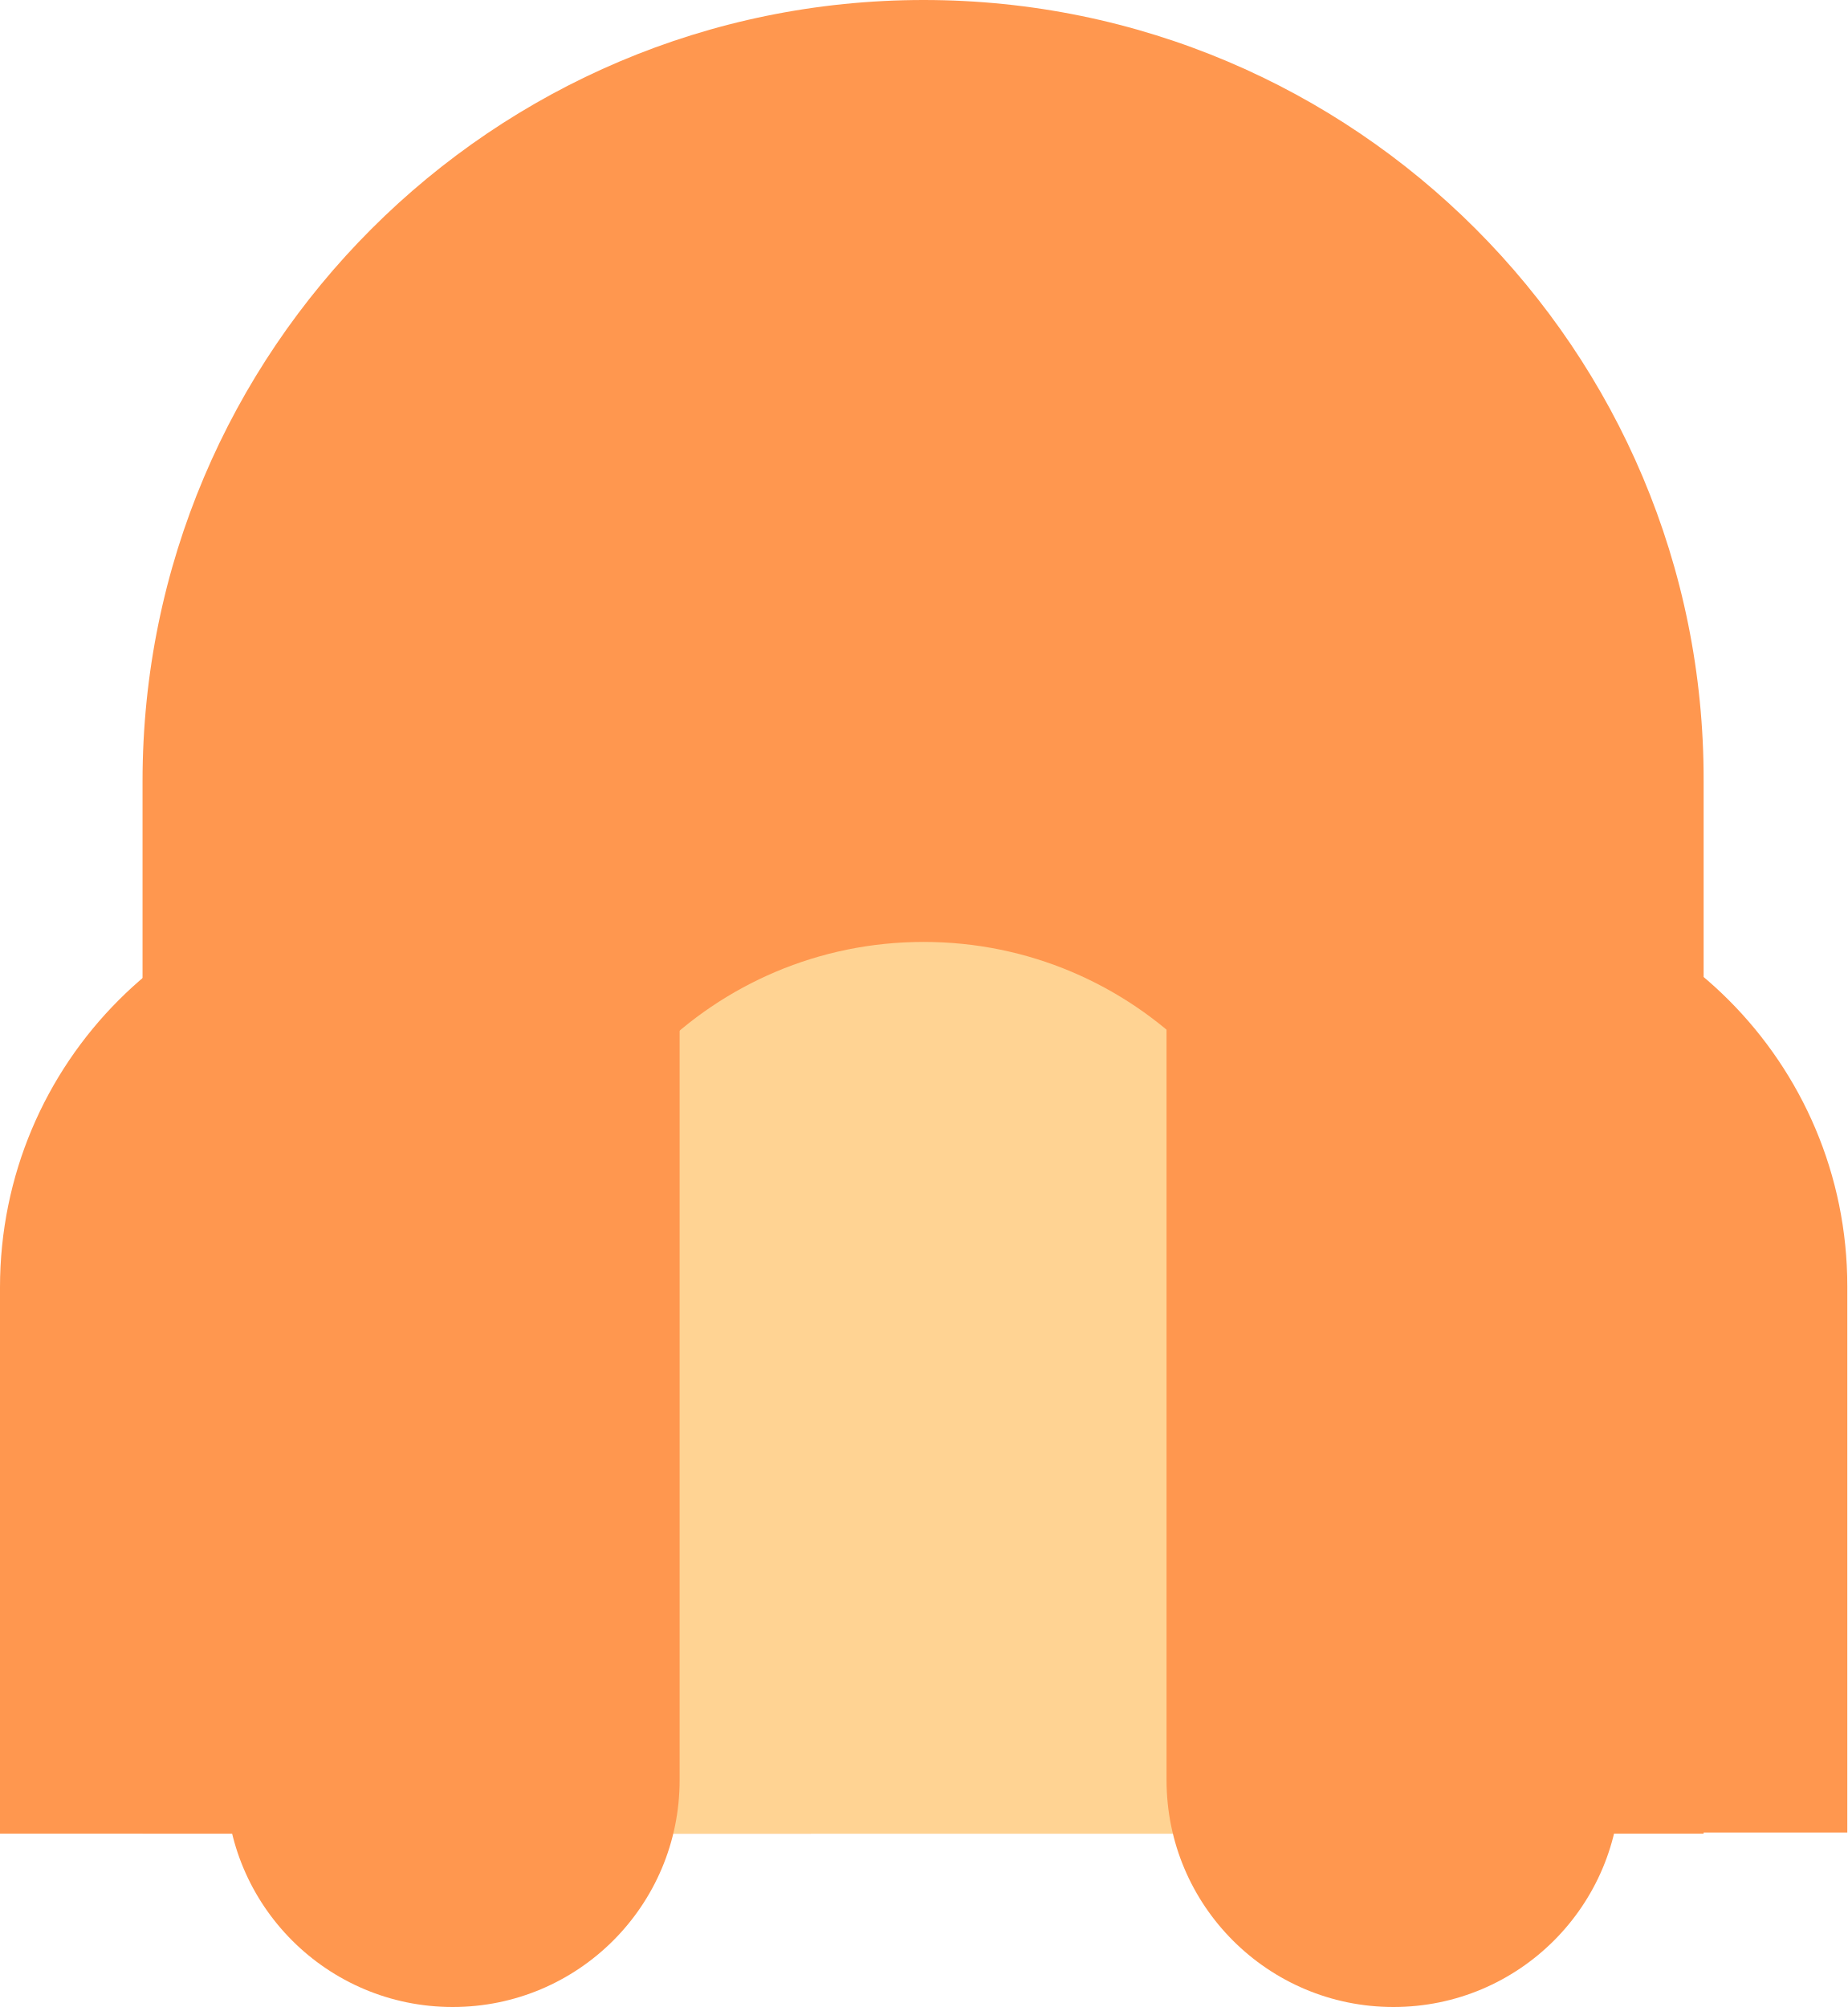
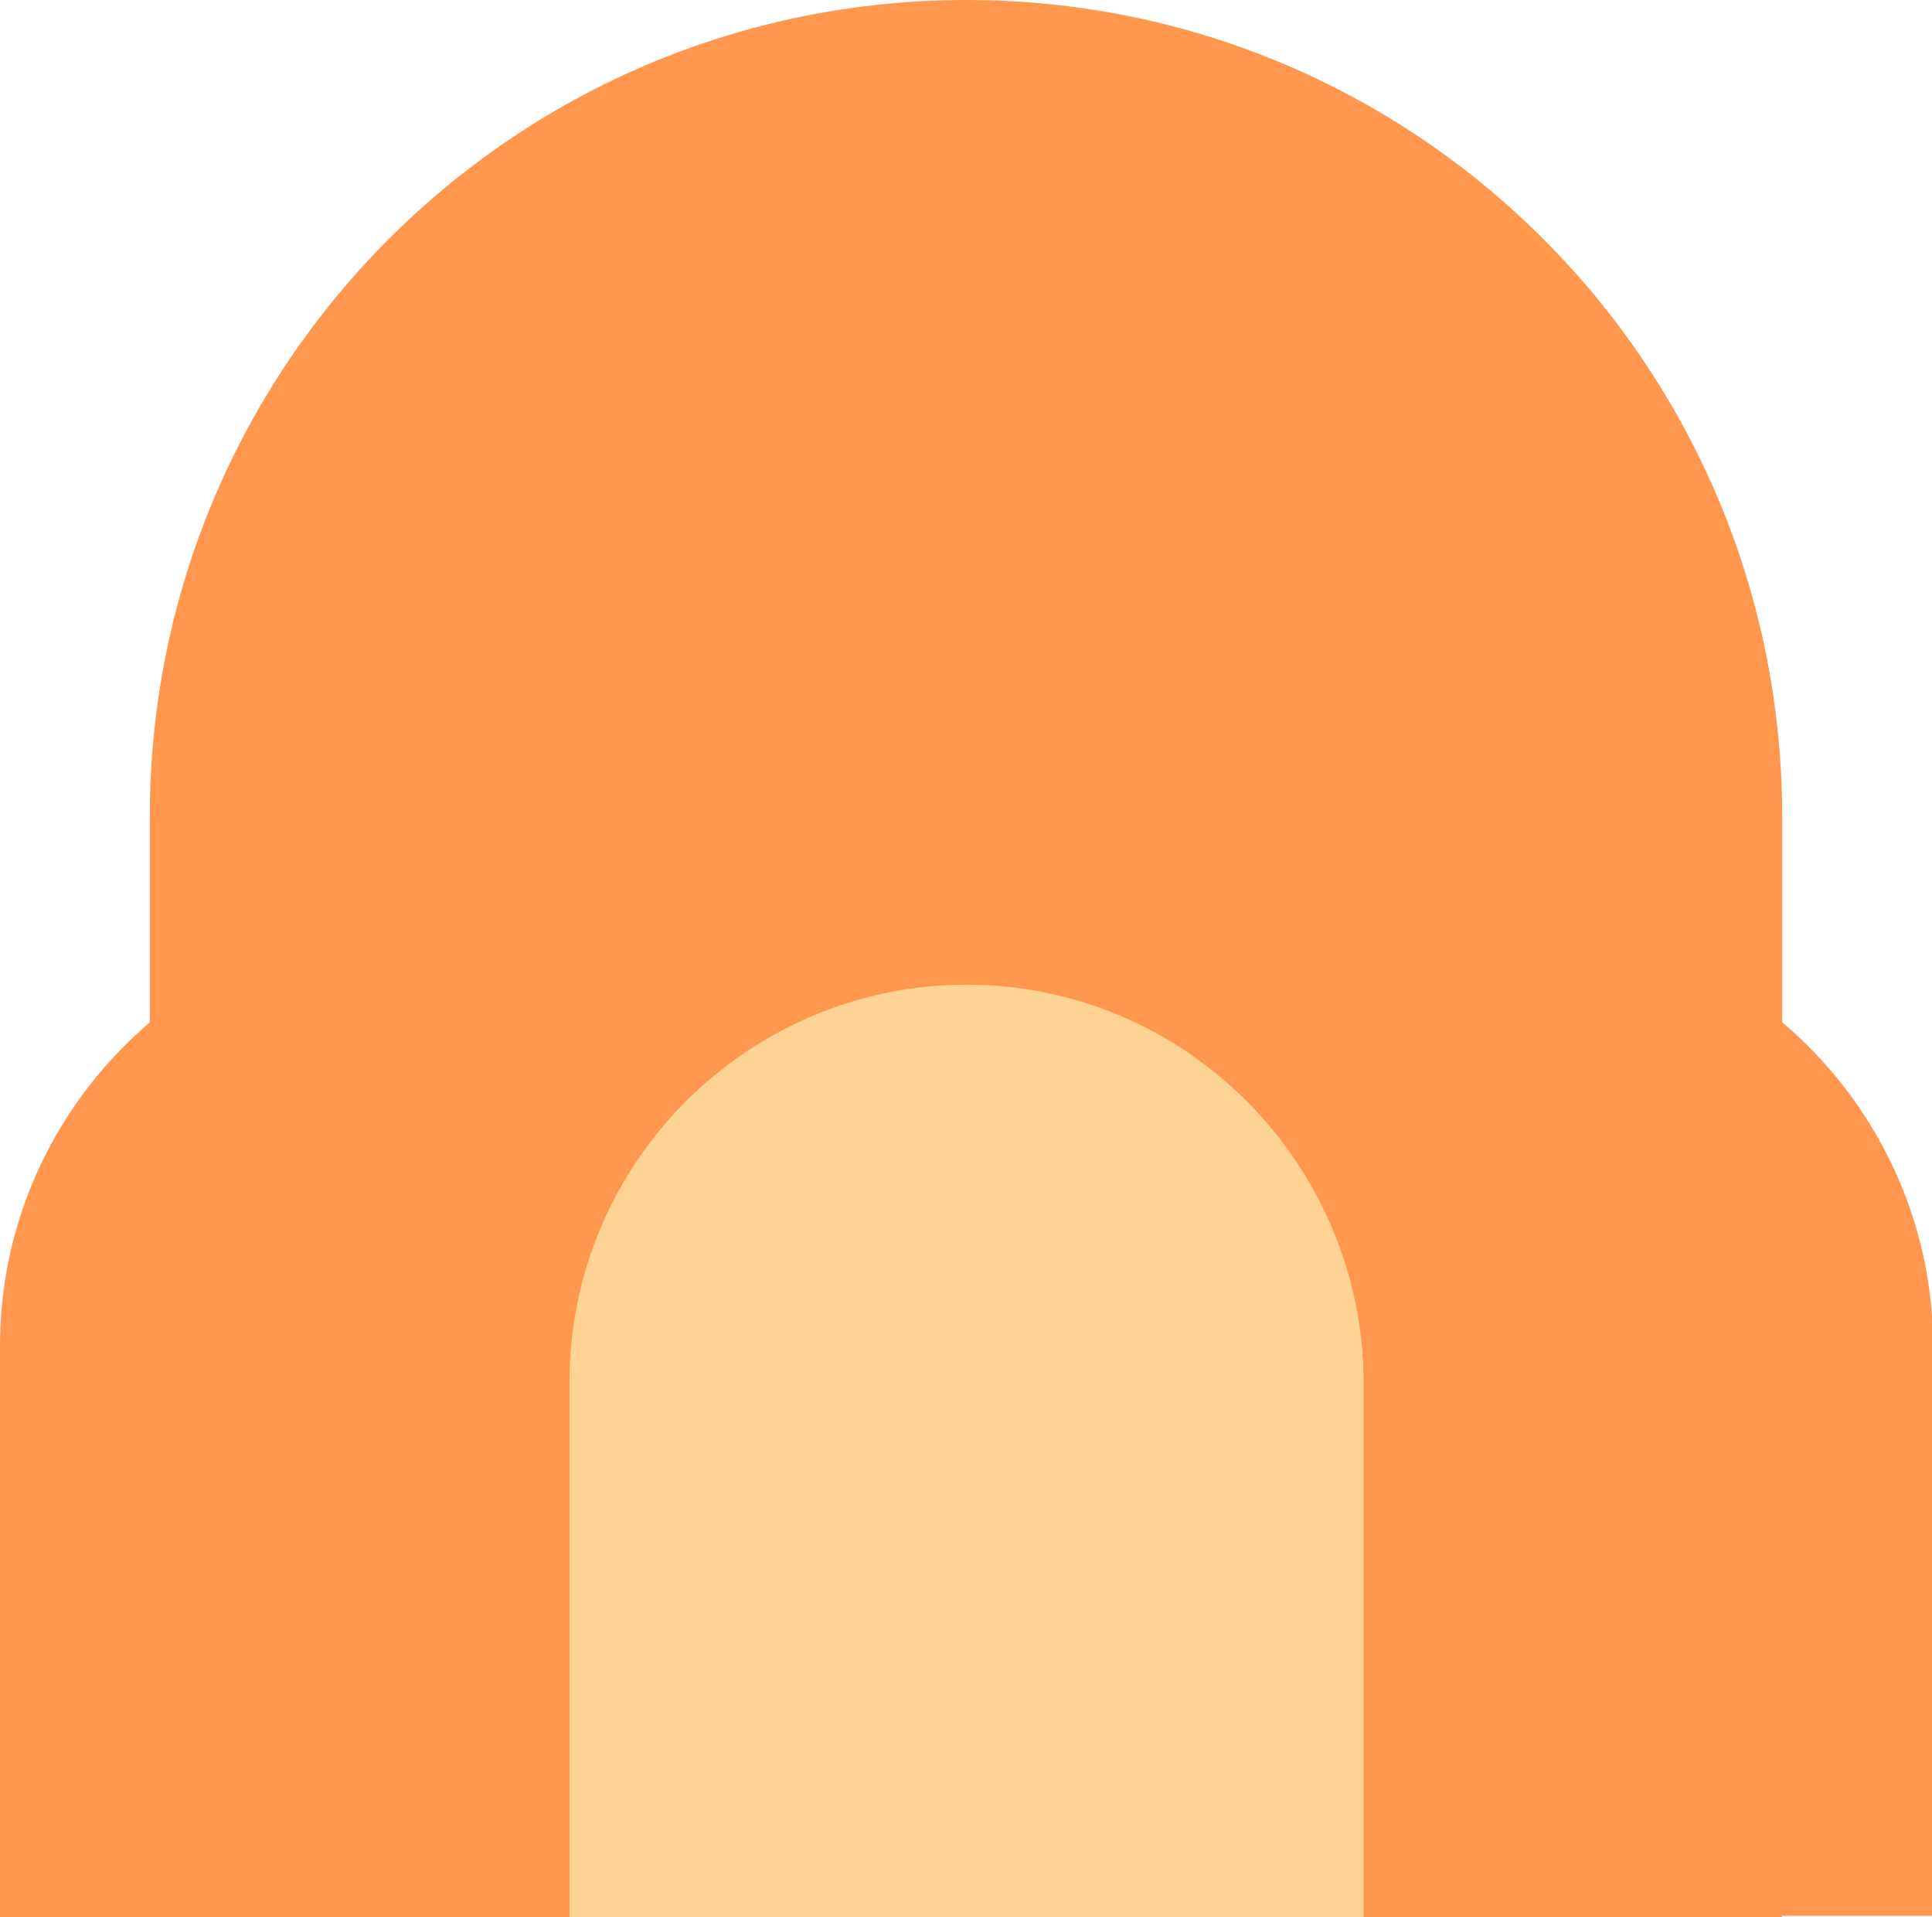
- <svg xmlns="http://www.w3.org/2000/svg" version="1.1" id="Layer_1" x="0px" y="0px" viewBox="0 0 162 176" enable-background="new 0 0 162 176" xml:space="preserve">
-   <path fill="#FF974F" d="M35.5,77.3C15.9,77.3,0,93.2,0,112.9v47.9h71.1v-47.9C71.1,93.2,55.2,77.3,35.5,77.3z" />
-   <path fill="#FF974F" d="M126.5,77.3c-19.6,0-35.5,15.9-35.5,35.5v47.9H162v-47.9C162,93.2,146.1,77.3,126.5,77.3z" />
-   <path fill="#FF974F" d="M81,0C43.2,0,12.5,30.7,12.5,68.5v92.3h136.9V68.5C149.5,30.7,118.8,0,81,0z" />
-   <path fill="#FFD393" d="M81,82.6c-18.4,0-33.3,14.9-33.3,33.3v44.9h66.6v-44.9C114.3,97.5,99.4,82.6,81,82.6z" />
-   <path fill="#FF974F" d="M19.8,78.6v77.5c0,11,8.9,19.9,19.9,19.9s19.9-8.9,19.9-19.9V78.6H19.8z" />
-   <path fill="#FF974F" d="M102.3,78.6v77.5c0,11,8.9,19.9,19.9,19.9c11,0,19.9-8.9,19.9-19.9V78.6H102.3z" />
+ <svg xmlns="http://www.w3.org/2000/svg" version="1.1" id="Layer_1" x="0px" y="0px" viewBox="0 0 162.5 161.2" enable-background="new 0 0 162.5 161.2" xml:space="preserve">
+   <path fill="#FF974F" d="M35.6,77.5C16,77.5,0,93.5,0,113.2v48h71.3v-48C71.3,93.5,55.3,77.5,35.6,77.5z" />
+   <path fill="#FF974F" d="M126.9,77.5c-19.7,0-35.6,16-35.6,35.6v48h71.3v-48C162.5,93.5,146.5,77.5,126.9,77.5z" />
+   <path fill="#FF974F" d="M81.3,0C43.3,0,12.6,30.7,12.6,68.7v92.6h137.3V68.7C149.9,30.7,119.2,0,81.3,0z" />
+   <path fill="#FFD393" d="M81.3,82.8c-18.4,0-33.4,15-33.4,33.4v45h66.8v-45C114.6,97.8,99.7,82.8,81.3,82.8z" />
</svg>
